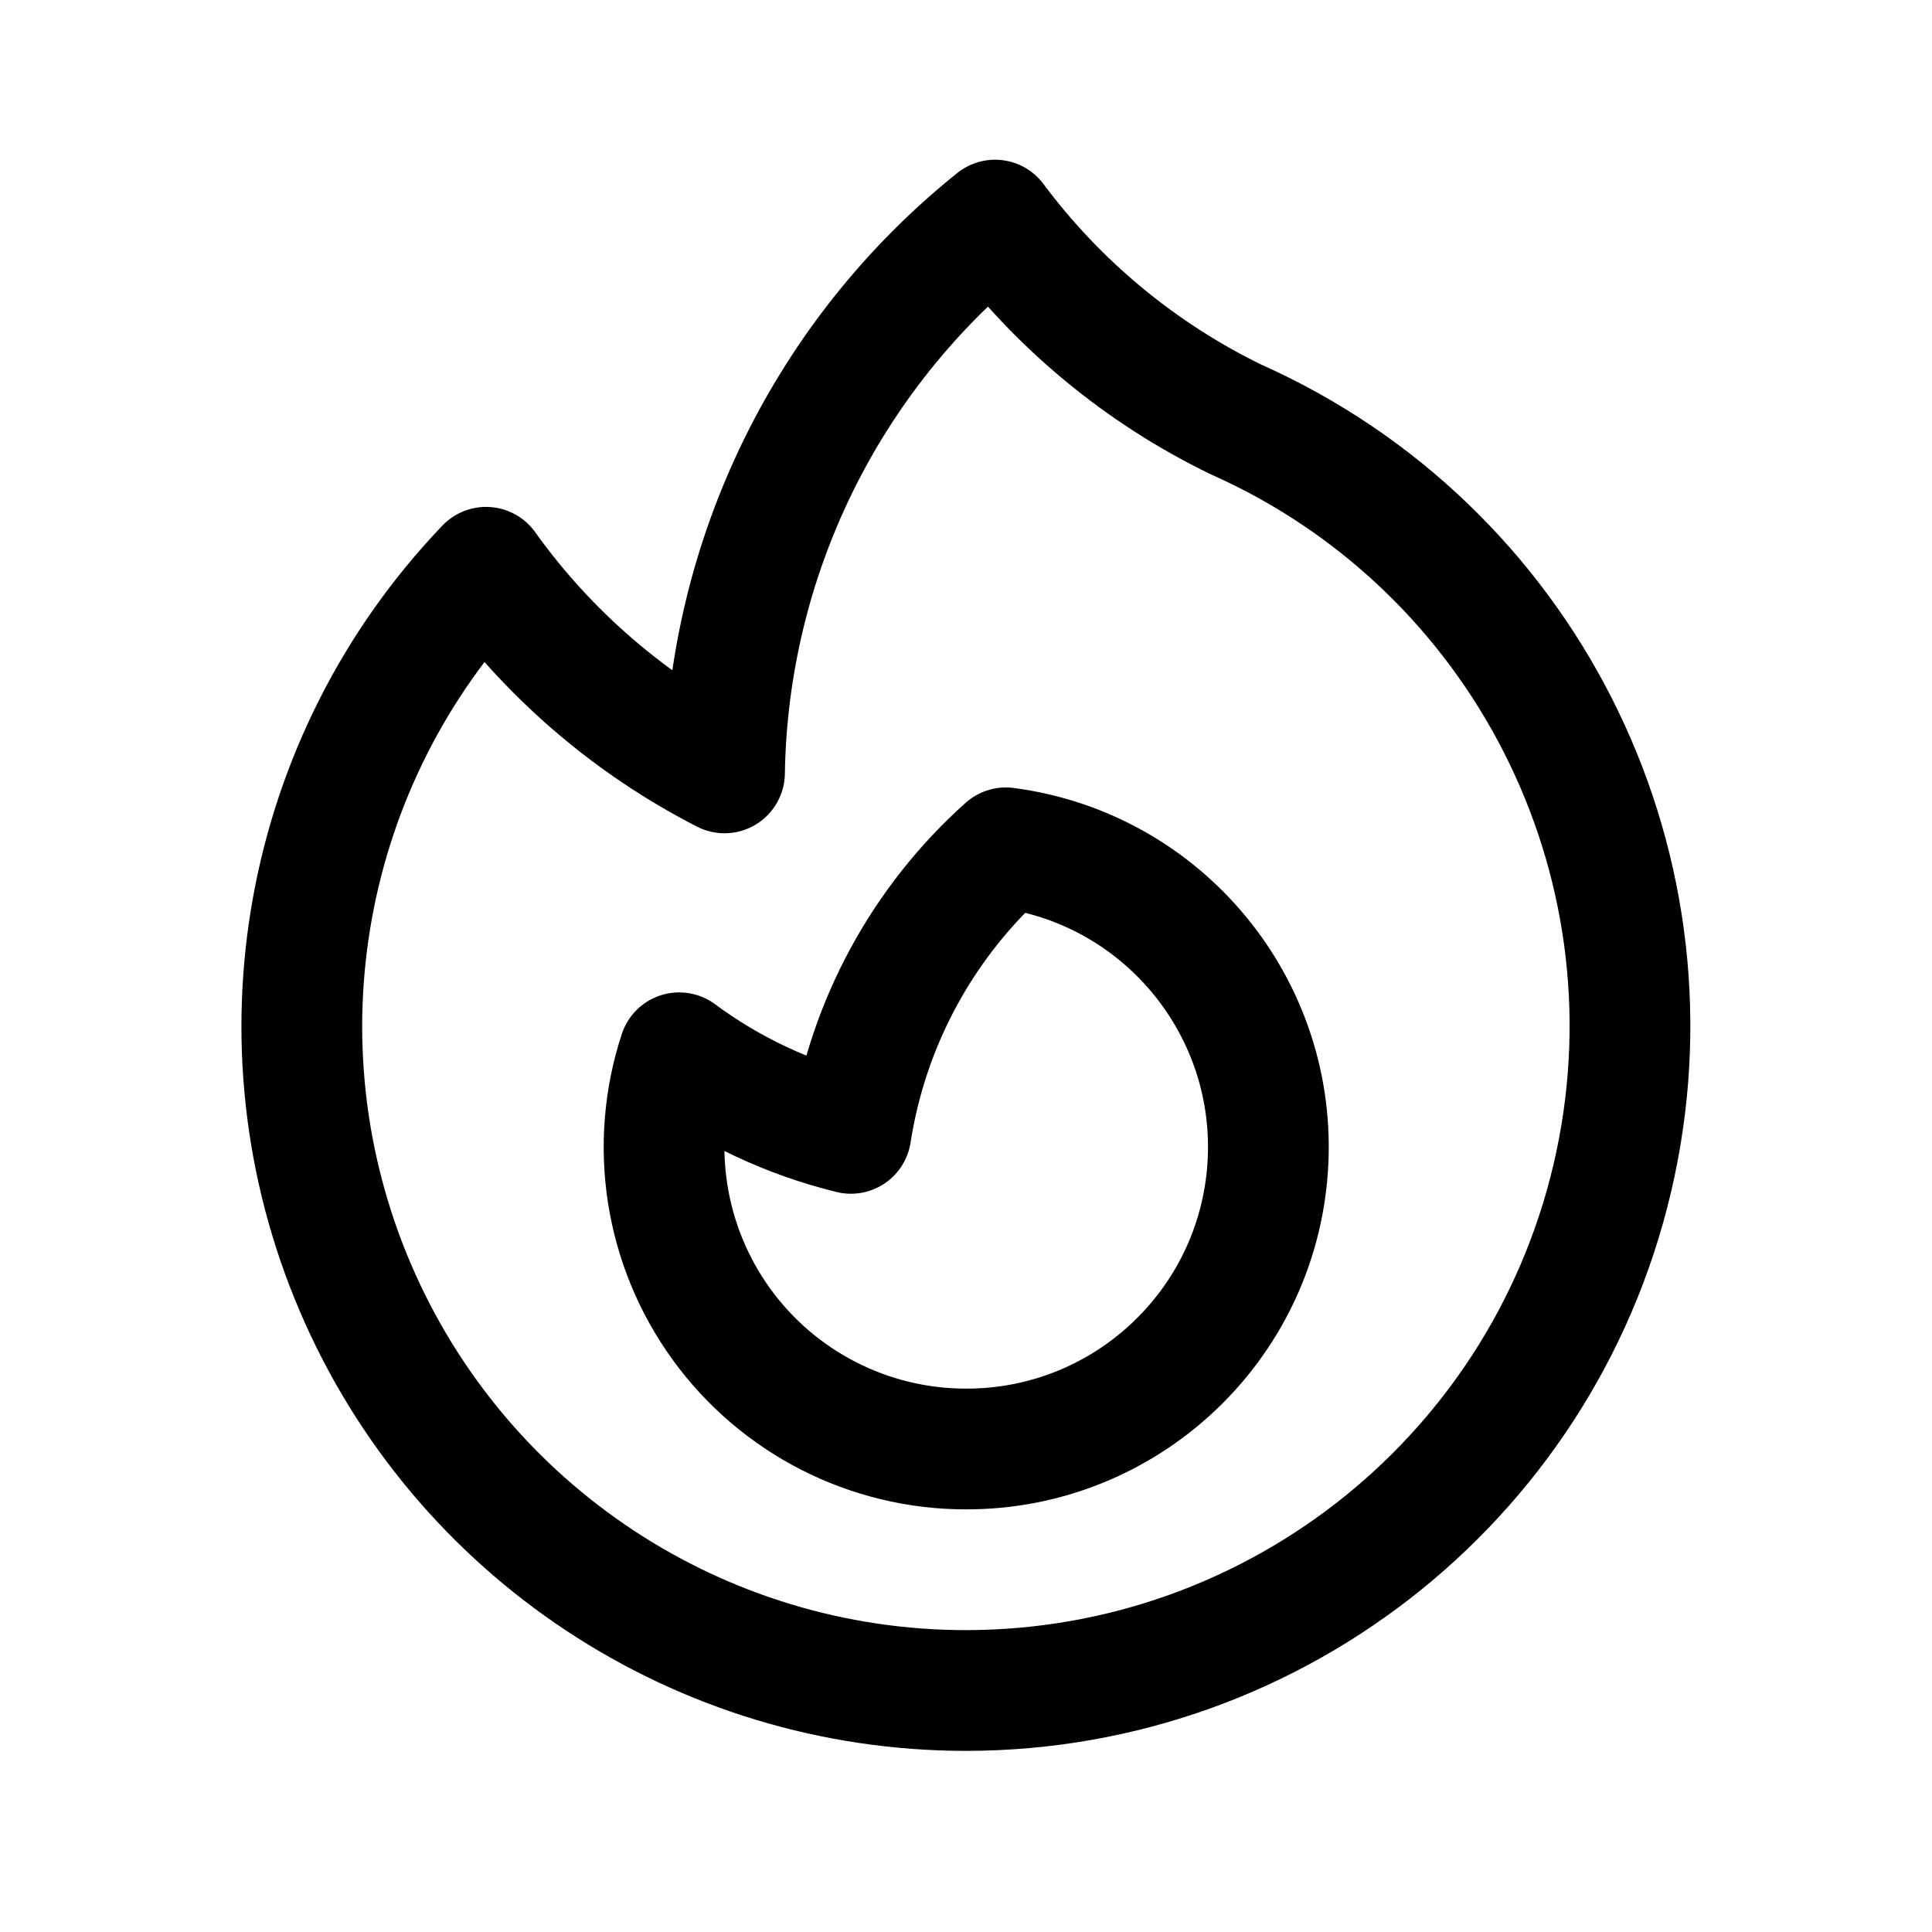
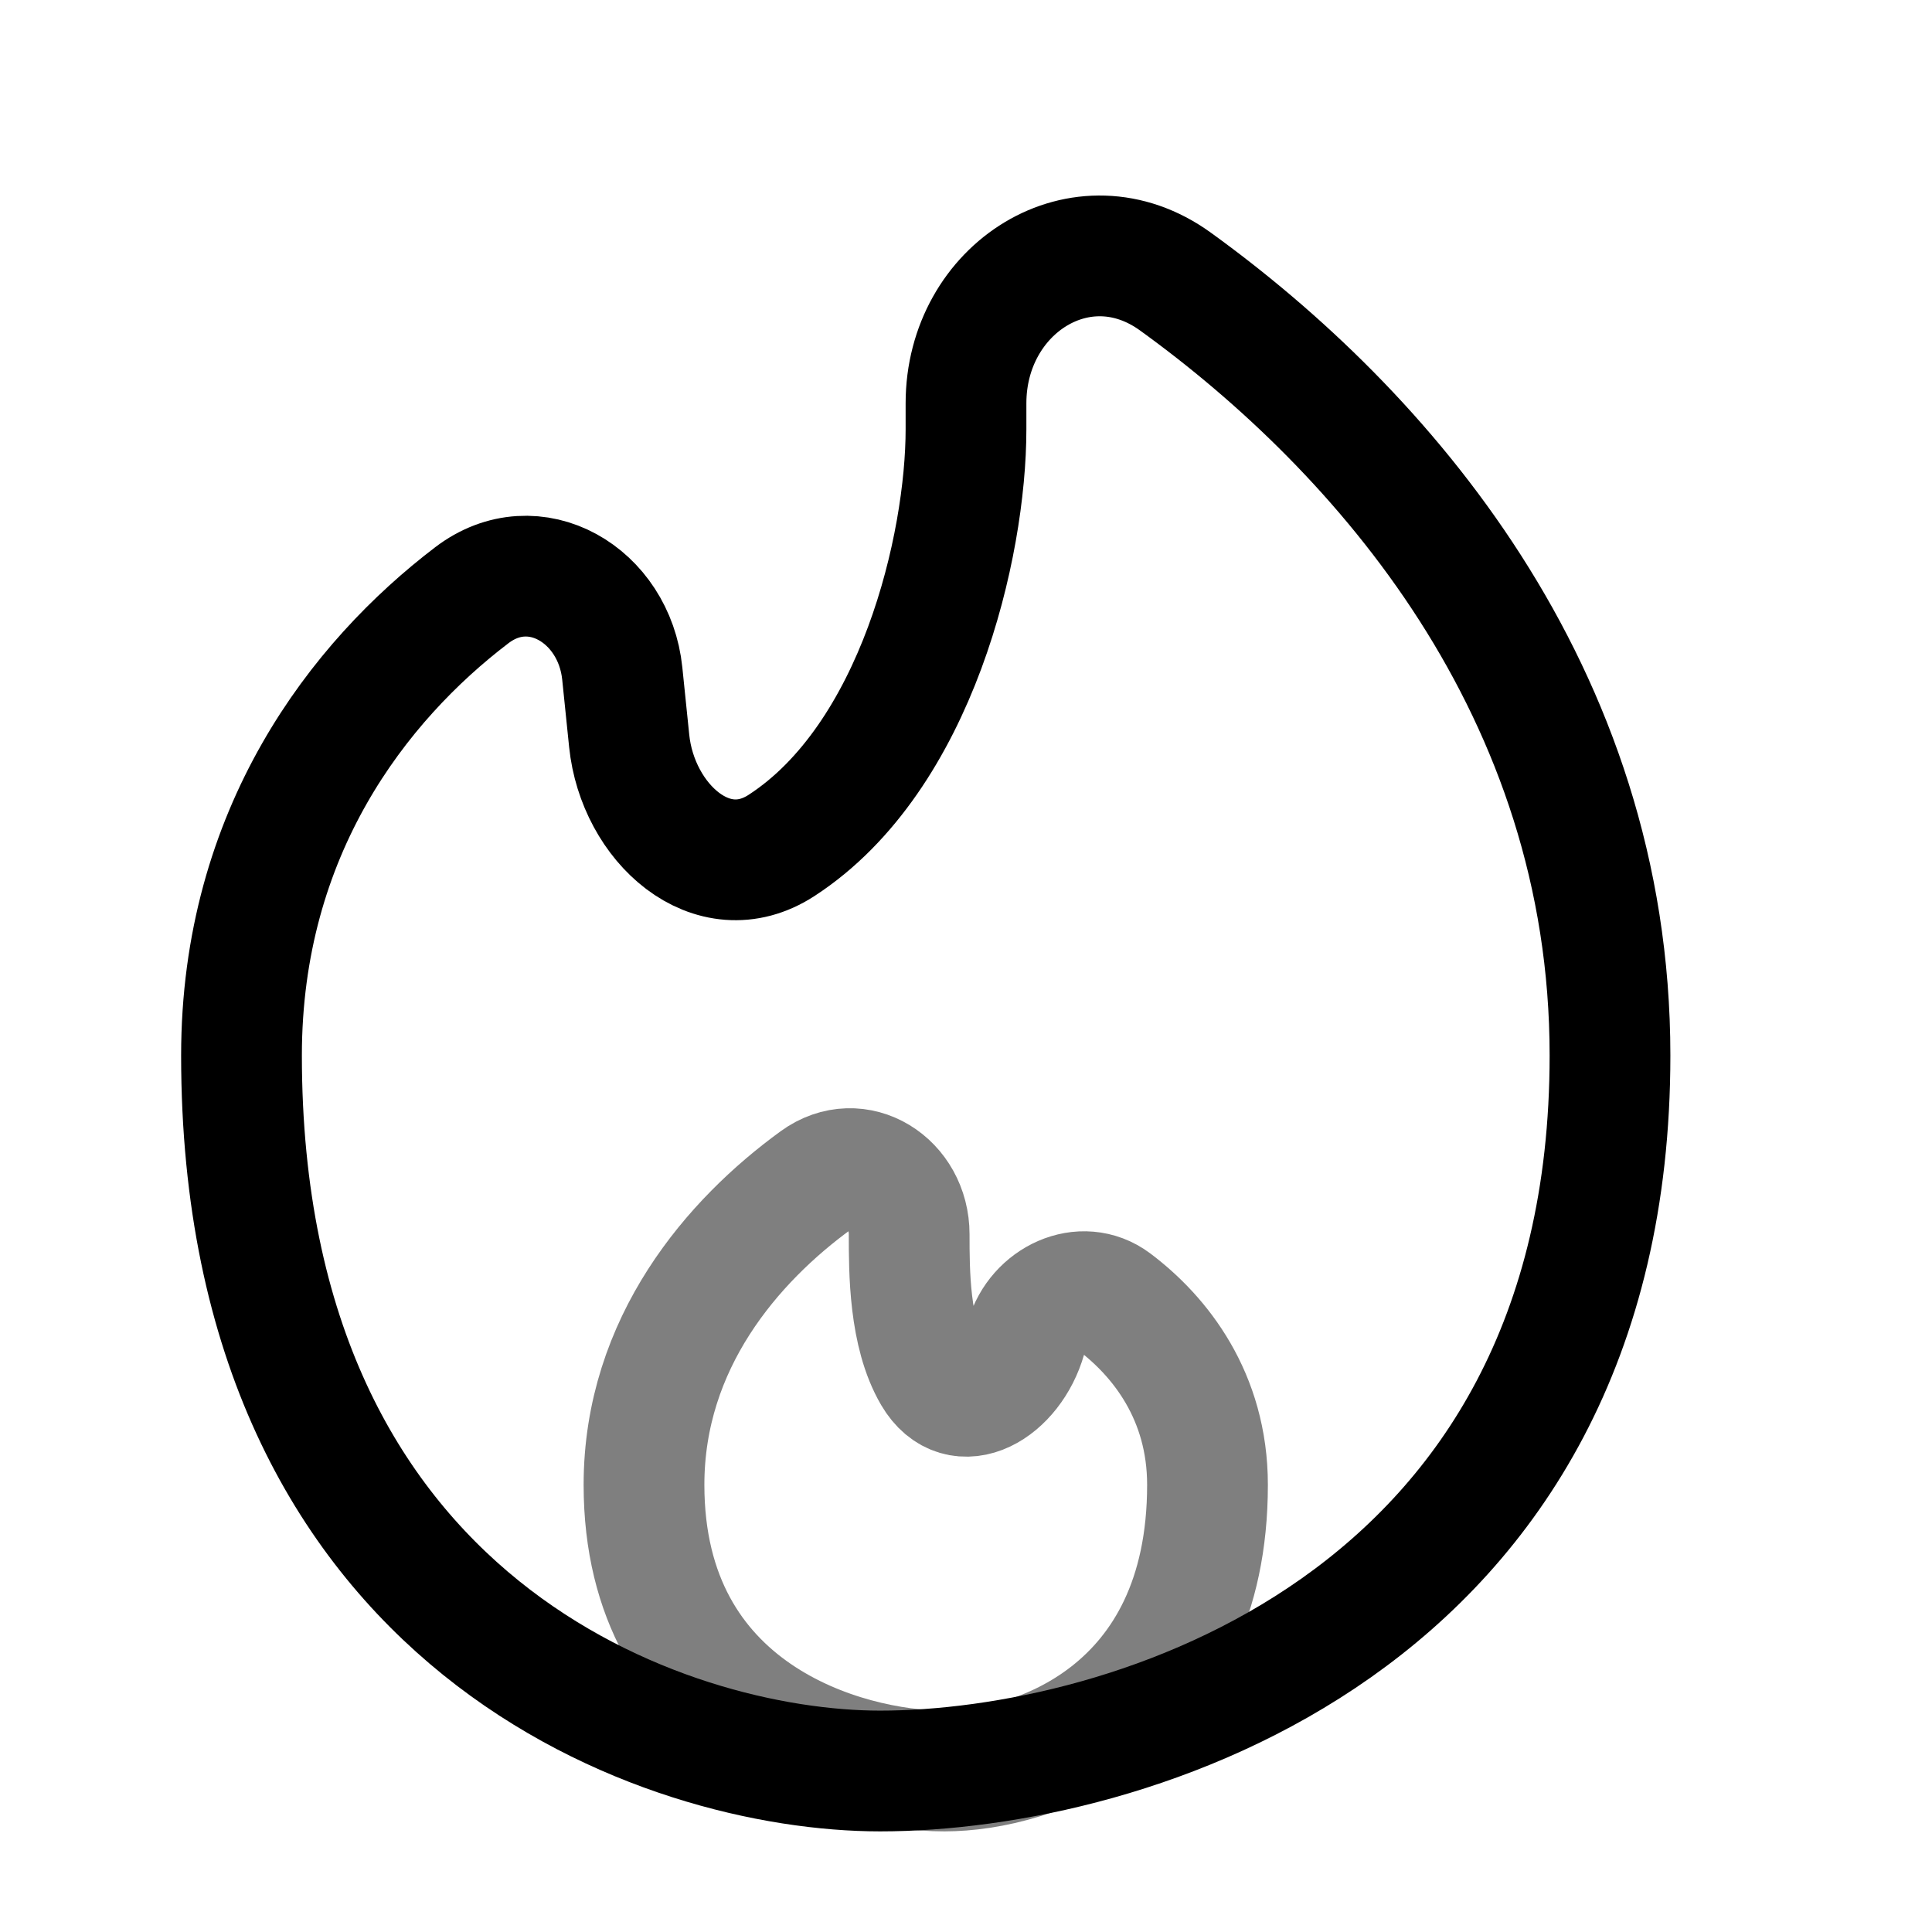
- <svg xmlns="http://www.w3.org/2000/svg" fill="none" viewBox="0 0 24 24" stroke-width="1.5" stroke="currentColor" aria-hidden="true" data-slot="icon">
-   <path stroke-linecap="round" stroke-linejoin="round" d="M15.362 5.214A8.252 8.252 0 0 1 12 21 8.25 8.25 0 0 1 6.038 7.047 8.287 8.287 0 0 0 9 9.601a8.983 8.983 0 0 1 3.361-6.867 8.21 8.21 0 0 0 3 2.48Z" />
-   <path stroke-linecap="round" stroke-linejoin="round" d="M12 18a3.75 3.75 0 0 0 .495-7.468 5.99 5.99 0 0 0-1.925 3.547 5.975 5.975 0 0 1-2.133-1.001A3.75 3.75 0 0 0 12 18Z" />
+ <svg xmlns="http://www.w3.org/2000/svg" width="64" height="64" viewBox="0 0 24 24" preserveAspectRatio="xMidYMid meet">
+   <g fill="none" stroke="currentColor" stroke-width="1.5">
+     <path d="M20 13.111C20 20.222 13.956 22 10.933 22C8.29 22 3 20.222 3 13.111c0-2.782 1.461-4.65 2.86-5.716c.778-.594 1.77-.003 1.87.971l.086.838c.105 1.02 1.033 1.857 1.893 1.298C11.394 9.407 12 6.775 12 5.333V5.01c0-1.43 1.444-2.35 2.602-1.512C17.165 5.35 20 8.584 20 13.11Z" />
+     <path d="M8 18.445C8 21.289 10.489 22 11.733 22c1.09 0 3.267-.711 3.267-3.555c0-1.102-.59-1.845-1.16-2.274c-.398-.299-.957-.03-1.094.449c-.178.624-.823 1.016-1.152.456c-.3-.512-.3-1.28-.3-1.743c0-.636-.64-1.048-1.155-.674C9.106 15.409 8 16.68 8 18.445Z" opacity=".5" />
+   </g>
</svg>
